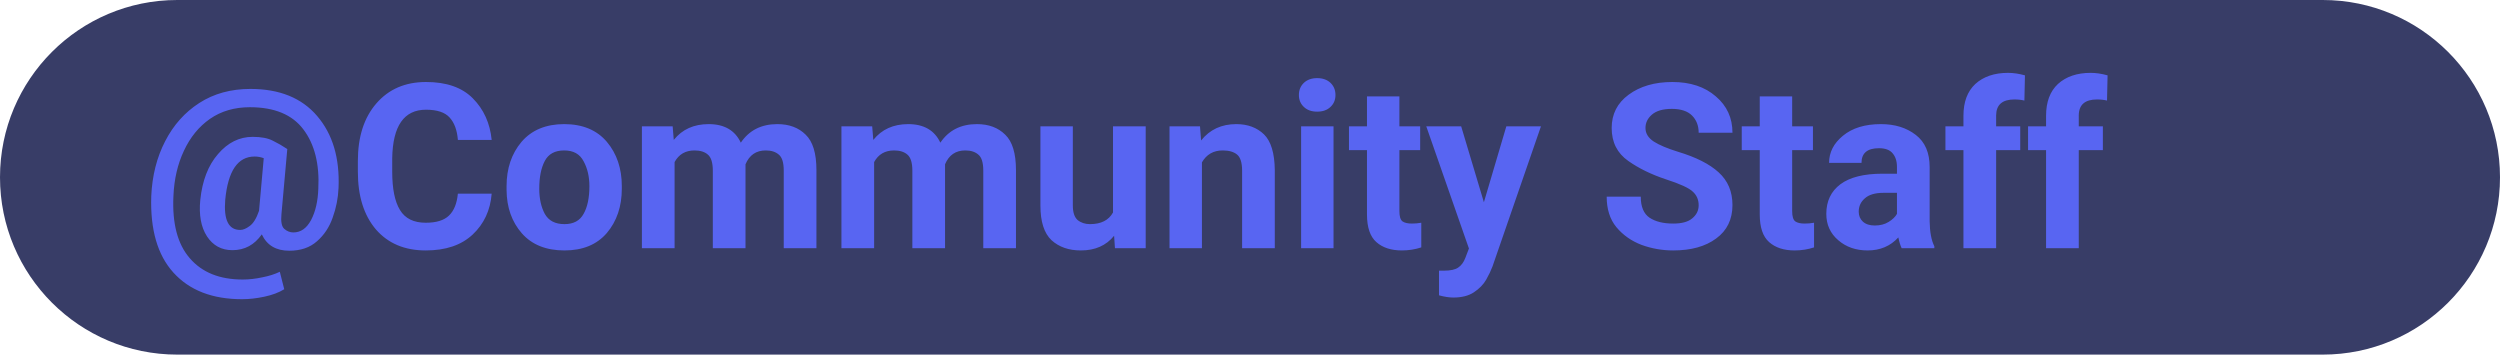
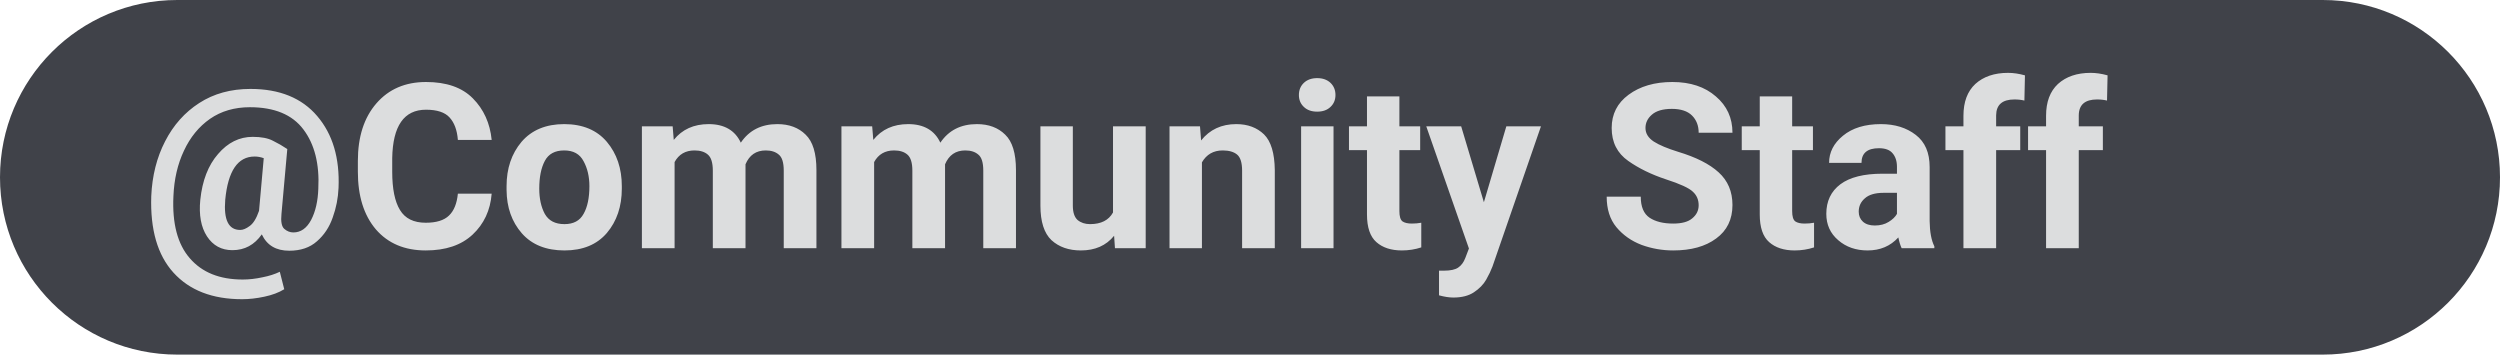
<svg xmlns="http://www.w3.org/2000/svg" width="141" height="20" viewBox="0 0 141 20" role="img" aria-label="@Community Staff">
-   <rect x="0" y="0" width="141" height="20" rx="10" ry="10" fill="#383D67" />
-   <text x="8" y="14" font-family="system-ui, -apple-system, 'Segoe UI', Roboto, 'Helvetica Neue', Arial, sans-serif" font-size="13" font-weight="600" fill="#5865F2" text-rendering="geometricPrecision">@Community Staff</text>
+   <rect x="0" y="0" width="141" height="20" rx="10" ry="10" fill="#404249" />
+   <text x="8" y="14" font-family="system-ui, -apple-system, 'Segoe UI', Roboto, 'Helvetica Neue', Arial, sans-serif" font-size="13" font-weight="600" fill="#DCDDDE" text-rendering="geometricPrecision">@Community Staff</text>
</svg>
